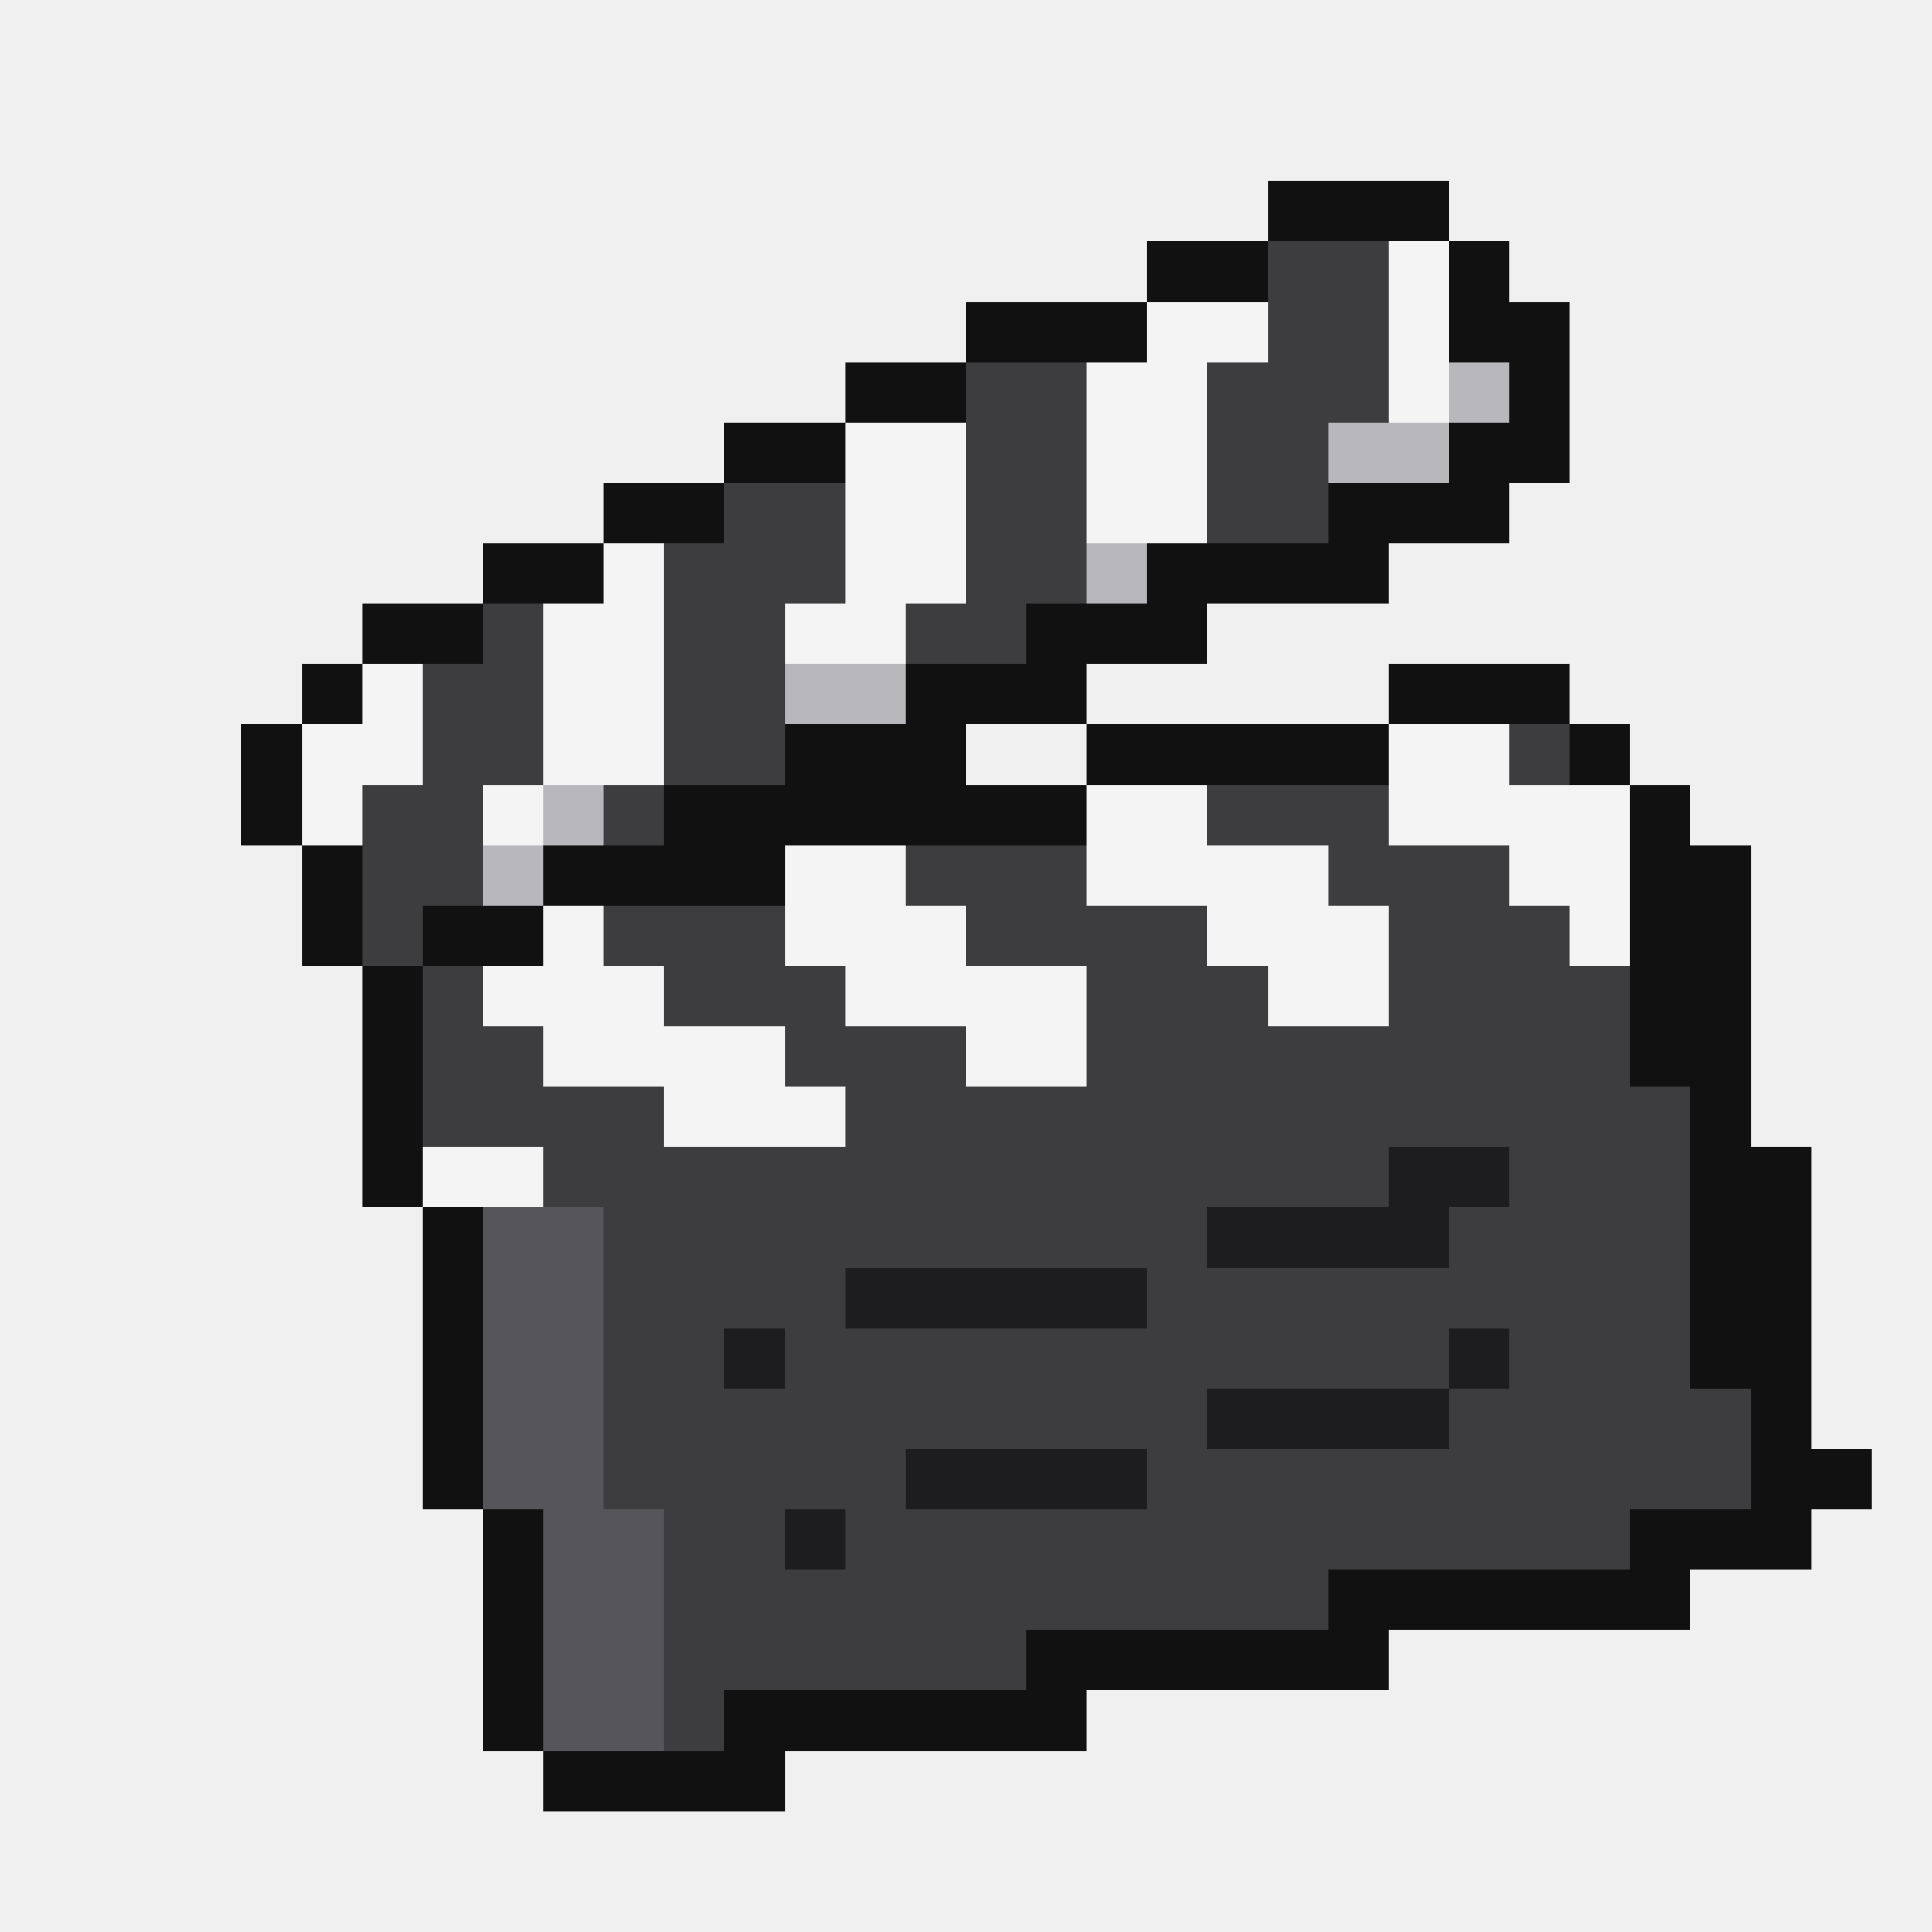
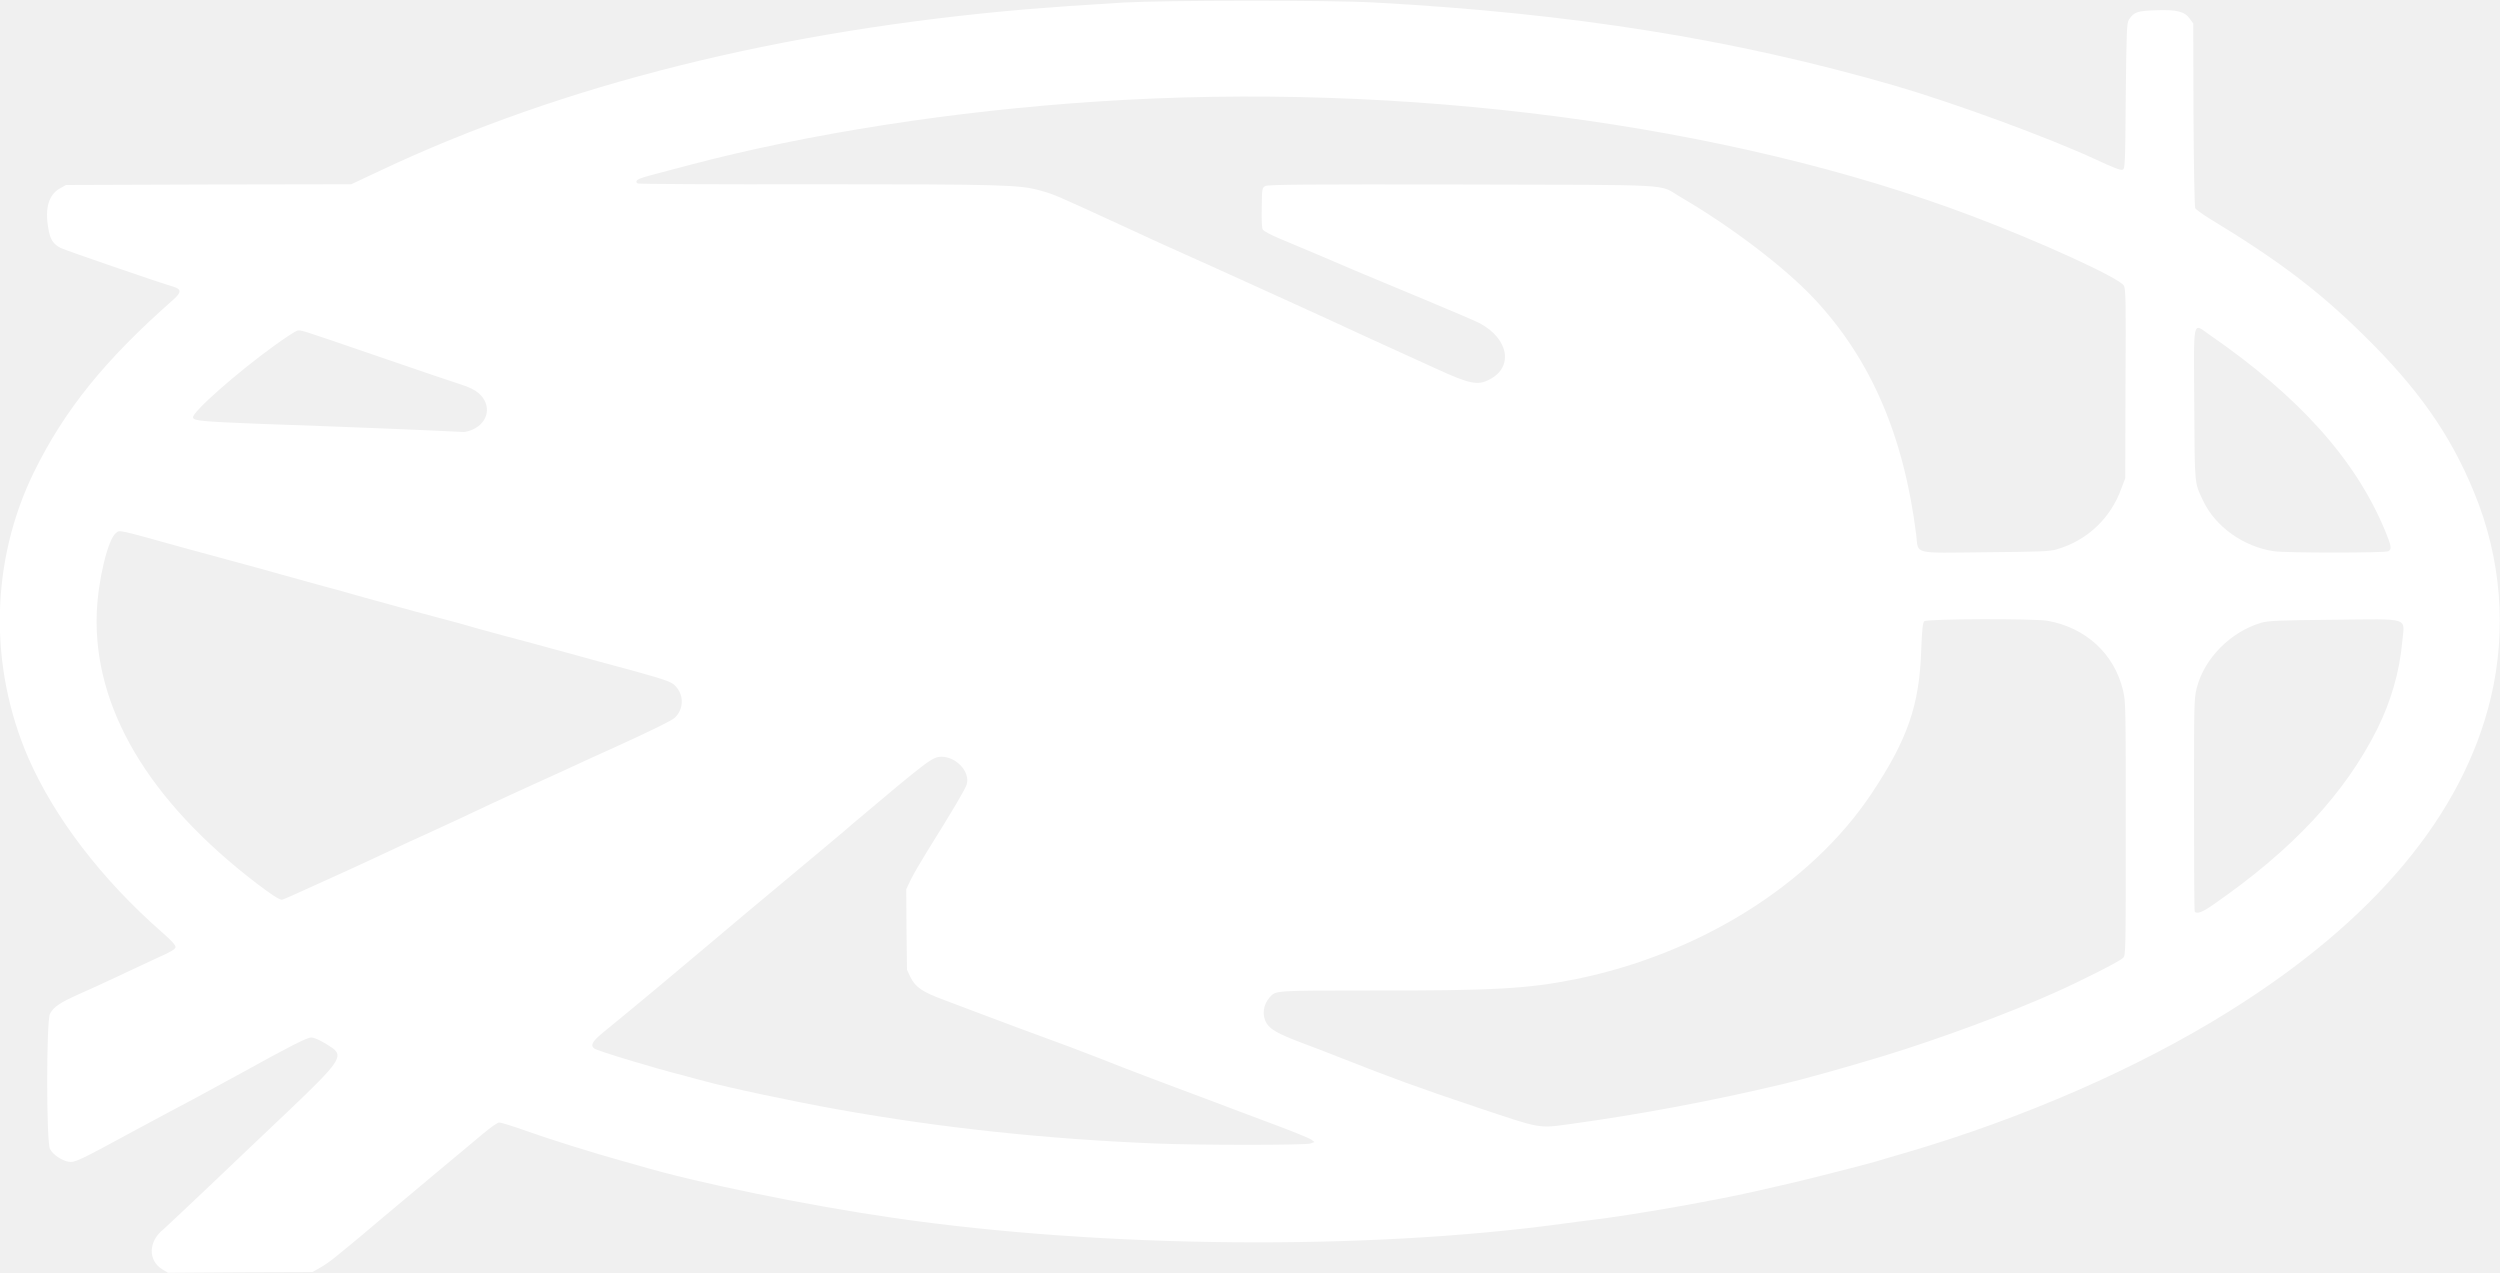
- <svg xmlns="http://www.w3.org/2000/svg" viewBox="0 0 32 32" shape-rendering="crispEdges">
-   <rect x="21" y="3" width="3" height="1" fill="#111111" />
-   <rect x="19" y="4" width="2" height="1" fill="#111111" />
-   <rect x="21" y="4" width="2" height="1" fill="#3d3d3f" />
-   <rect x="23" y="4" width="1" height="1" fill="#f4f4f5" />
-   <rect x="24" y="4" width="1" height="1" fill="#111111" />
-   <rect x="16" y="5" width="3" height="1" fill="#111111" />
-   <rect x="19" y="5" width="2" height="1" fill="#f4f4f5" />
-   <rect x="21" y="5" width="2" height="1" fill="#3d3d3f" />
-   <rect x="23" y="5" width="1" height="1" fill="#f4f4f5" />
-   <rect x="24" y="5" width="2" height="1" fill="#111111" />
-   <rect x="14" y="6" width="2" height="1" fill="#111111" />
-   <rect x="16" y="6" width="2" height="1" fill="#3d3d3f" />
-   <rect x="18" y="6" width="2" height="1" fill="#f4f4f5" />
-   <rect x="20" y="6" width="3" height="1" fill="#3d3d3f" />
-   <rect x="23" y="6" width="1" height="1" fill="#f4f4f5" />
-   <rect x="24" y="6" width="1" height="1" fill="#b8b8bc" />
-   <rect x="25" y="6" width="1" height="1" fill="#111111" />
-   <rect x="12" y="7" width="2" height="1" fill="#111111" />
-   <rect x="14" y="7" width="2" height="1" fill="#f4f4f5" />
-   <rect x="16" y="7" width="2" height="1" fill="#3d3d3f" />
-   <rect x="18" y="7" width="2" height="1" fill="#f4f4f5" />
-   <rect x="20" y="7" width="2" height="1" fill="#3d3d3f" />
-   <rect x="22" y="7" width="2" height="1" fill="#b8b8bc" />
-   <rect x="24" y="7" width="2" height="1" fill="#111111" />
-   <rect x="10" y="8" width="2" height="1" fill="#111111" />
-   <rect x="12" y="8" width="2" height="1" fill="#3d3d3f" />
-   <rect x="14" y="8" width="2" height="1" fill="#f4f4f5" />
-   <rect x="16" y="8" width="2" height="1" fill="#3d3d3f" />
-   <rect x="18" y="8" width="2" height="1" fill="#f4f4f5" />
-   <rect x="20" y="8" width="2" height="1" fill="#3d3d3f" />
-   <rect x="22" y="8" width="3" height="1" fill="#111111" />
-   <rect x="8" y="9" width="2" height="1" fill="#111111" />
-   <rect x="10" y="9" width="1" height="1" fill="#f4f4f5" />
-   <rect x="11" y="9" width="3" height="1" fill="#3d3d3f" />
-   <rect x="14" y="9" width="2" height="1" fill="#f4f4f5" />
-   <rect x="16" y="9" width="2" height="1" fill="#3d3d3f" />
-   <rect x="18" y="9" width="1" height="1" fill="#b8b8bc" />
-   <rect x="19" y="9" width="4" height="1" fill="#111111" />
-   <rect x="6" y="10" width="2" height="1" fill="#111111" />
-   <rect x="8" y="10" width="1" height="1" fill="#3d3d3f" />
-   <rect x="9" y="10" width="2" height="1" fill="#f4f4f5" />
-   <rect x="11" y="10" width="2" height="1" fill="#3d3d3f" />
-   <rect x="13" y="10" width="2" height="1" fill="#f4f4f5" />
-   <rect x="15" y="10" width="2" height="1" fill="#3d3d3f" />
-   <rect x="17" y="10" width="3" height="1" fill="#111111" />
-   <rect x="5" y="11" width="1" height="1" fill="#111111" />
-   <rect x="6" y="11" width="1" height="1" fill="#f4f4f5" />
-   <rect x="7" y="11" width="2" height="1" fill="#3d3d3f" />
-   <rect x="9" y="11" width="2" height="1" fill="#f4f4f5" />
-   <rect x="11" y="11" width="2" height="1" fill="#3d3d3f" />
-   <rect x="13" y="11" width="2" height="1" fill="#b8b8bc" />
-   <rect x="15" y="11" width="3" height="1" fill="#111111" />
-   <rect x="23" y="11" width="3" height="1" fill="#111111" />
-   <rect x="4" y="12" width="1" height="1" fill="#111111" />
-   <rect x="5" y="12" width="2" height="1" fill="#f4f4f5" />
-   <rect x="7" y="12" width="2" height="1" fill="#3d3d3f" />
-   <rect x="9" y="12" width="2" height="1" fill="#f4f4f5" />
-   <rect x="11" y="12" width="2" height="1" fill="#3d3d3f" />
-   <rect x="13" y="12" width="3" height="1" fill="#111111" />
-   <rect x="18" y="12" width="5" height="1" fill="#111111" />
-   <rect x="23" y="12" width="2" height="1" fill="#f4f4f5" />
-   <rect x="25" y="12" width="1" height="1" fill="#3d3d3f" />
-   <rect x="26" y="12" width="1" height="1" fill="#111111" />
-   <rect x="4" y="13" width="1" height="1" fill="#111111" />
-   <rect x="5" y="13" width="1" height="1" fill="#f4f4f5" />
-   <rect x="6" y="13" width="2" height="1" fill="#3d3d3f" />
-   <rect x="8" y="13" width="1" height="1" fill="#f4f4f5" />
-   <rect x="9" y="13" width="1" height="1" fill="#b8b8bc" />
-   <rect x="10" y="13" width="1" height="1" fill="#3d3d3f" />
-   <rect x="11" y="13" width="7" height="1" fill="#111111" />
-   <rect x="18" y="13" width="2" height="1" fill="#f4f4f5" />
-   <rect x="20" y="13" width="3" height="1" fill="#3d3d3f" />
-   <rect x="23" y="13" width="4" height="1" fill="#f4f4f5" />
-   <rect x="27" y="13" width="1" height="1" fill="#111111" />
-   <rect x="5" y="14" width="1" height="1" fill="#111111" />
-   <rect x="6" y="14" width="2" height="1" fill="#3d3d3f" />
-   <rect x="8" y="14" width="1" height="1" fill="#b8b8bc" />
-   <rect x="9" y="14" width="4" height="1" fill="#111111" />
-   <rect x="13" y="14" width="2" height="1" fill="#f4f4f5" />
-   <rect x="15" y="14" width="3" height="1" fill="#3d3d3f" />
-   <rect x="18" y="14" width="4" height="1" fill="#f4f4f5" />
-   <rect x="22" y="14" width="3" height="1" fill="#3d3d3f" />
-   <rect x="25" y="14" width="2" height="1" fill="#f4f4f5" />
-   <rect x="27" y="14" width="2" height="1" fill="#111111" />
-   <rect x="5" y="15" width="1" height="1" fill="#111111" />
-   <rect x="6" y="15" width="1" height="1" fill="#3d3d3f" />
-   <rect x="7" y="15" width="2" height="1" fill="#111111" />
-   <rect x="9" y="15" width="1" height="1" fill="#f4f4f5" />
-   <rect x="10" y="15" width="3" height="1" fill="#3d3d3f" />
-   <rect x="13" y="15" width="3" height="1" fill="#f4f4f5" />
-   <rect x="16" y="15" width="4" height="1" fill="#3d3d3f" />
-   <rect x="20" y="15" width="3" height="1" fill="#f4f4f5" />
-   <rect x="23" y="15" width="3" height="1" fill="#3d3d3f" />
-   <rect x="26" y="15" width="1" height="1" fill="#f4f4f5" />
-   <rect x="27" y="15" width="2" height="1" fill="#111111" />
-   <rect x="6" y="16" width="1" height="1" fill="#111111" />
-   <rect x="7" y="16" width="1" height="1" fill="#3d3d3f" />
-   <rect x="8" y="16" width="3" height="1" fill="#f4f4f5" />
-   <rect x="11" y="16" width="3" height="1" fill="#3d3d3f" />
-   <rect x="14" y="16" width="4" height="1" fill="#f4f4f5" />
-   <rect x="18" y="16" width="3" height="1" fill="#3d3d3f" />
-   <rect x="21" y="16" width="2" height="1" fill="#f4f4f5" />
-   <rect x="23" y="16" width="4" height="1" fill="#3d3d3f" />
-   <rect x="27" y="16" width="2" height="1" fill="#111111" />
-   <rect x="6" y="17" width="1" height="1" fill="#111111" />
-   <rect x="7" y="17" width="2" height="1" fill="#3d3d3f" />
-   <rect x="9" y="17" width="4" height="1" fill="#f4f4f5" />
-   <rect x="13" y="17" width="3" height="1" fill="#3d3d3f" />
-   <rect x="16" y="17" width="2" height="1" fill="#f4f4f5" />
-   <rect x="18" y="17" width="9" height="1" fill="#3d3d3f" />
-   <rect x="27" y="17" width="2" height="1" fill="#111111" />
-   <rect x="6" y="18" width="1" height="1" fill="#111111" />
-   <rect x="7" y="18" width="4" height="1" fill="#3d3d3f" />
-   <rect x="11" y="18" width="3" height="1" fill="#f4f4f5" />
-   <rect x="14" y="18" width="14" height="1" fill="#3d3d3f" />
-   <rect x="28" y="18" width="1" height="1" fill="#111111" />
-   <rect x="6" y="19" width="1" height="1" fill="#111111" />
-   <rect x="7" y="19" width="2" height="1" fill="#f4f4f5" />
-   <rect x="9" y="19" width="14" height="1" fill="#3d3d3f" />
-   <rect x="23" y="19" width="2" height="1" fill="#1d1d1f" />
-   <rect x="25" y="19" width="3" height="1" fill="#3d3d3f" />
-   <rect x="28" y="19" width="2" height="1" fill="#111111" />
-   <rect x="7" y="20" width="1" height="1" fill="#111111" />
-   <rect x="8" y="20" width="2" height="1" fill="#56565a" />
-   <rect x="10" y="20" width="10" height="1" fill="#3d3d3f" />
-   <rect x="20" y="20" width="4" height="1" fill="#1d1d1f" />
-   <rect x="24" y="20" width="4" height="1" fill="#3d3d3f" />
-   <rect x="28" y="20" width="2" height="1" fill="#111111" />
-   <rect x="7" y="21" width="1" height="1" fill="#111111" />
-   <rect x="8" y="21" width="2" height="1" fill="#56565a" />
-   <rect x="10" y="21" width="4" height="1" fill="#3d3d3f" />
-   <rect x="14" y="21" width="5" height="1" fill="#1d1d1f" />
-   <rect x="19" y="21" width="9" height="1" fill="#3d3d3f" />
-   <rect x="28" y="21" width="2" height="1" fill="#111111" />
-   <rect x="7" y="22" width="1" height="1" fill="#111111" />
-   <rect x="8" y="22" width="2" height="1" fill="#56565a" />
-   <rect x="10" y="22" width="2" height="1" fill="#3d3d3f" />
-   <rect x="12" y="22" width="1" height="1" fill="#1d1d1f" />
-   <rect x="13" y="22" width="11" height="1" fill="#3d3d3f" />
-   <rect x="24" y="22" width="1" height="1" fill="#1d1d1f" />
-   <rect x="25" y="22" width="3" height="1" fill="#3d3d3f" />
-   <rect x="28" y="22" width="2" height="1" fill="#111111" />
-   <rect x="7" y="23" width="1" height="1" fill="#111111" />
-   <rect x="8" y="23" width="2" height="1" fill="#56565a" />
-   <rect x="10" y="23" width="10" height="1" fill="#3d3d3f" />
-   <rect x="20" y="23" width="4" height="1" fill="#1d1d1f" />
-   <rect x="24" y="23" width="5" height="1" fill="#3d3d3f" />
-   <rect x="29" y="23" width="1" height="1" fill="#111111" />
-   <rect x="7" y="24" width="1" height="1" fill="#111111" />
-   <rect x="8" y="24" width="2" height="1" fill="#56565a" />
-   <rect x="10" y="24" width="5" height="1" fill="#3d3d3f" />
-   <rect x="15" y="24" width="4" height="1" fill="#1d1d1f" />
-   <rect x="19" y="24" width="10" height="1" fill="#3d3d3f" />
-   <rect x="29" y="24" width="2" height="1" fill="#111111" />
-   <rect x="8" y="25" width="1" height="1" fill="#111111" />
-   <rect x="9" y="25" width="2" height="1" fill="#56565a" />
-   <rect x="11" y="25" width="2" height="1" fill="#3d3d3f" />
-   <rect x="13" y="25" width="1" height="1" fill="#1d1d1f" />
-   <rect x="14" y="25" width="13" height="1" fill="#3d3d3f" />
-   <rect x="27" y="25" width="3" height="1" fill="#111111" />
-   <rect x="8" y="26" width="1" height="1" fill="#111111" />
-   <rect x="9" y="26" width="2" height="1" fill="#56565a" />
-   <rect x="11" y="26" width="11" height="1" fill="#3d3d3f" />
-   <rect x="22" y="26" width="6" height="1" fill="#111111" />
-   <rect x="8" y="27" width="1" height="1" fill="#111111" />
-   <rect x="9" y="27" width="2" height="1" fill="#56565a" />
-   <rect x="11" y="27" width="6" height="1" fill="#3d3d3f" />
-   <rect x="17" y="27" width="6" height="1" fill="#111111" />
-   <rect x="8" y="28" width="1" height="1" fill="#111111" />
-   <rect x="9" y="28" width="2" height="1" fill="#56565a" />
-   <rect x="11" y="28" width="1" height="1" fill="#3d3d3f" />
-   <rect x="12" y="28" width="6" height="1" fill="#111111" />
-   <rect x="9" y="29" width="4" height="1" fill="#111111" />
+ <svg xmlns="http://www.w3.org/2000/svg" viewBox="0 0 100 50.91">
+   <path fill="#fff" fill-rule="evenodd" d="M6.50 50.78C5.91 50.42 5.93 49.65 6.54 49.17C6.62 49.10 7.46 48.31 8.41 47.41C9.35 46.51 10.81 45.13 11.63 44.35C13.54 42.53 13.74 42.25 13.31 41.93C12.97 41.69 12.60 41.50 12.45 41.50C12.28 41.50 11.61 41.84 9.64 42.93C8.87 43.35 8.01 43.82 7.71 43.98C7.41 44.13 6.42 44.67 5.50 45.16C3.14 46.44 3.00 46.51 2.74 46.47C2.47 46.42 2.12 46.19 2.00 45.96C1.85 45.68 1.85 40.83 2.00 40.55C2.15 40.27 2.41 40.10 3.15 39.77C3.52 39.61 4.21 39.29 4.68 39.07C5.14 38.85 5.86 38.52 6.26 38.33C6.81 38.09 7.01 37.97 7.02 37.89C7.03 37.81 6.88 37.64 6.48 37.29C4.07 35.18 2.18 32.71 1.13 30.31C-0.46 26.63 -0.38 22.45 1.35 18.90C2.58 16.39 4.21 14.38 6.94 11.98C7.26 11.69 7.26 11.57 6.94 11.47C6.30 11.28 2.61 10.01 2.43 9.92C2.12 9.76 2.00 9.57 1.93 9.12C1.79 8.33 1.95 7.79 2.39 7.54L2.64 7.40L8.34 7.38L14.05 7.37L15.20 6.83C22.48 3.39 31.22 1.21 41.07 0.37C42.18 0.28 43.15 0.21 44.98 0.10C46.58 0.01 53.22 0.00 54.96 0.10C62.89 0.53 69.38 1.57 75.77 3.42C78.18 4.12 81.98 5.52 83.81 6.37C84.54 6.71 84.80 6.81 84.90 6.79C85.00 6.77 85.01 6.62 85.03 3.85C85.06 1.18 85.07 0.92 85.16 0.78C85.36 0.48 85.50 0.43 86.26 0.41C87.08 0.38 87.39 0.46 87.60 0.76L87.73 0.94L87.74 4.59C87.75 6.59 87.78 8.28 87.81 8.33C87.84 8.38 88.09 8.56 88.36 8.73C91.10 10.39 92.72 11.61 94.52 13.38C96.71 15.52 98.02 17.38 98.97 19.71C100.05 22.33 100.28 25.20 99.63 27.92C98.52 32.58 94.97 36.83 89.17 40.45C85.54 42.72 80.92 44.74 76.19 46.12C75.80 46.23 75.27 46.39 75.00 46.47C74.44 46.63 71.89 47.28 71.23 47.42C70.98 47.48 70.62 47.56 70.44 47.60C68.79 47.99 65.29 48.61 63.58 48.81C63.33 48.84 62.85 48.90 62.50 48.95C54.65 50.02 44.14 49.93 35.77 48.72C32.30 48.22 27.82 47.30 25.57 46.63C25.43 46.59 25.11 46.50 24.86 46.43C23.81 46.14 21.95 45.56 21.06 45.24C20.53 45.05 20.04 44.90 19.97 44.90C19.90 44.90 19.63 45.09 19.32 45.35C19.03 45.59 18.32 46.19 17.75 46.66C16.26 47.91 16.33 47.85 15.22 48.78C14.67 49.25 14.14 49.69 14.04 49.77C13.94 49.85 13.69 50.06 13.48 50.23C13.28 50.40 12.97 50.62 12.80 50.71L12.50 50.88L9.61 50.89L6.72 50.91L6.50 50.78ZM52.42 45.74L52.58 45.68L52.46 45.59C52.39 45.53 51.57 45.20 50.62 44.85C49.67 44.49 48.74 44.15 48.55 44.07C48.37 44.00 47.67 43.74 47.00 43.49C46.33 43.24 45.39 42.88 44.92 42.70C44.45 42.51 43.51 42.15 42.83 41.89C41.03 41.23 40.04 40.86 39.17 40.53C38.75 40.37 38.11 40.13 37.74 39.99C36.90 39.68 36.62 39.49 36.42 39.09L36.28 38.79L36.26 37.18L36.25 35.57L36.43 35.19C36.53 34.98 36.84 34.45 37.12 34.00C38.15 32.35 38.62 31.55 38.67 31.37C38.81 30.87 38.25 30.27 37.66 30.27C37.30 30.27 37.12 30.41 34.12 32.94C33.77 33.25 32.96 33.92 32.34 34.44C30.49 35.98 28.64 37.53 28.15 37.95C27.47 38.53 25.17 40.45 24.16 41.27C23.70 41.64 23.60 41.81 23.77 41.94C23.88 42.03 26.11 42.71 27.38 43.03C27.61 43.10 27.98 43.19 28.20 43.25C29.10 43.50 31.78 44.07 33.53 44.38C37.61 45.11 41.79 45.56 46.23 45.74C47.96 45.81 52.24 45.81 52.42 45.74ZM62.82 44.96C65.57 44.58 68.38 44.06 71.29 43.37C72.11 43.18 73.75 42.72 75.34 42.24C77.56 41.56 80.30 40.55 82.18 39.71C83.32 39.20 84.79 38.45 84.92 38.32C85.03 38.21 85.03 38.12 85.03 33.15C85.03 28.28 85.03 28.07 84.92 27.61C84.57 26.15 83.43 25.10 81.89 24.83C81.34 24.74 77.07 24.75 76.97 24.85C76.91 24.91 76.88 25.19 76.85 25.97C76.78 28.21 76.31 29.57 74.85 31.76C72.43 35.38 67.99 38.16 63.01 39.17C61.11 39.55 59.74 39.63 54.81 39.62C50.96 39.62 51.03 39.62 50.79 39.89C50.52 40.19 50.47 40.62 50.67 40.94C50.82 41.18 51.12 41.35 52.01 41.69C52.39 41.83 53.09 42.10 53.57 42.29C55.62 43.10 56.85 43.55 59.04 44.28C61.67 45.16 61.51 45.14 62.82 44.96ZM88.54 36.18C91.71 33.98 93.79 31.75 95.09 29.16C95.64 28.05 95.98 26.88 96.09 25.67C96.18 24.67 96.47 24.76 93.34 24.79C91.13 24.81 90.74 24.83 90.45 24.91C89.23 25.27 88.17 26.33 87.87 27.52C87.76 27.95 87.76 28.14 87.76 32.20C87.76 34.53 87.77 36.45 87.79 36.47C87.89 36.57 88.11 36.48 88.54 36.18ZM12.64 35.39C13.37 35.06 14.41 34.59 14.94 34.34C15.47 34.09 16.14 33.78 16.44 33.64C16.74 33.51 17.62 33.10 18.40 32.74C19.18 32.37 20.08 31.95 20.41 31.80C20.74 31.65 21.65 31.23 22.45 30.87C23.24 30.50 24.19 30.07 24.55 29.91C26.11 29.20 26.85 28.83 26.98 28.72C27.38 28.35 27.37 27.73 26.94 27.37C26.77 27.23 26.28 27.08 23.92 26.45C23.28 26.27 22.38 26.03 21.91 25.90C21.44 25.77 20.74 25.58 20.35 25.48C19.96 25.37 19.40 25.22 19.10 25.14C18.81 25.05 18.49 24.97 18.40 24.94C17.96 24.83 15.35 24.12 14.57 23.90C14.09 23.76 13.26 23.53 12.73 23.39C12.20 23.24 11.53 23.06 11.25 22.98C10.97 22.90 10.04 22.64 9.18 22.41C8.33 22.18 7.50 21.95 7.34 21.91C4.65 21.16 4.80 21.20 4.65 21.31C4.32 21.54 3.92 23.21 3.87 24.52C3.73 28.30 5.94 32.03 10.27 35.34C10.88 35.80 11.15 35.98 11.28 35.99C11.29 36.00 11.90 35.73 12.64 35.39ZM82.28 21.97C83.48 21.62 84.42 20.74 84.85 19.55L85.01 19.13L85.02 15.34C85.04 11.98 85.03 11.54 84.95 11.42C84.74 11.10 81.58 9.66 78.85 8.63C69.11 4.95 56.11 3.25 43.91 4.06C38.19 4.43 32.34 5.34 27.58 6.60C25.93 7.03 25.76 7.08 25.61 7.14C25.45 7.20 25.41 7.28 25.51 7.34C25.54 7.36 28.75 7.38 32.64 7.37C40.17 7.37 40.81 7.39 41.64 7.63C42.18 7.78 42.22 7.80 44.98 9.07C45.95 9.52 46.98 9.99 47.28 10.12C48.12 10.49 52.52 12.49 53.06 12.74C53.87 13.12 55.56 13.89 57.43 14.74C58.78 15.36 59.11 15.43 59.58 15.18C60.55 14.68 60.35 13.55 59.19 12.93C59.02 12.84 58.03 12.42 57.00 11.99C55.97 11.56 54.72 11.04 54.22 10.83C53.35 10.45 52.55 10.12 51.20 9.55C50.84 9.40 50.54 9.24 50.51 9.18C50.47 9.12 50.46 8.74 50.47 8.29C50.48 7.53 50.48 7.51 50.62 7.44C50.74 7.38 52.31 7.37 58.50 7.38C67.23 7.40 66.32 7.35 67.20 7.87C69.20 9.03 71.36 10.67 72.54 11.92C74.82 14.34 76.15 17.40 76.65 21.40C76.74 22.19 76.47 22.12 79.42 22.09C81.62 22.07 81.99 22.06 82.28 21.97ZM95.53 22.05C95.68 21.97 95.66 21.85 95.40 21.22C94.22 18.38 91.97 15.87 88.38 13.39C87.69 12.91 87.75 12.66 87.77 16.18C87.79 19.47 87.77 19.28 88.13 20.04C88.62 21.07 89.74 21.87 90.96 22.05C91.41 22.12 95.40 22.12 95.53 22.05ZM18.91 17.18C19.55 16.89 19.67 16.20 19.16 15.74C19.00 15.60 18.79 15.49 18.41 15.37C18.12 15.28 16.65 14.78 15.14 14.26C11.90 13.15 12.04 13.19 11.88 13.23C11.81 13.25 11.41 13.51 10.98 13.82C9.47 14.91 7.68 16.49 7.72 16.70C7.74 16.83 8.06 16.86 10.29 16.95C14.03 17.08 17.21 17.21 18.54 17.28C18.62 17.28 18.78 17.24 18.91 17.18Z" />
</svg>
